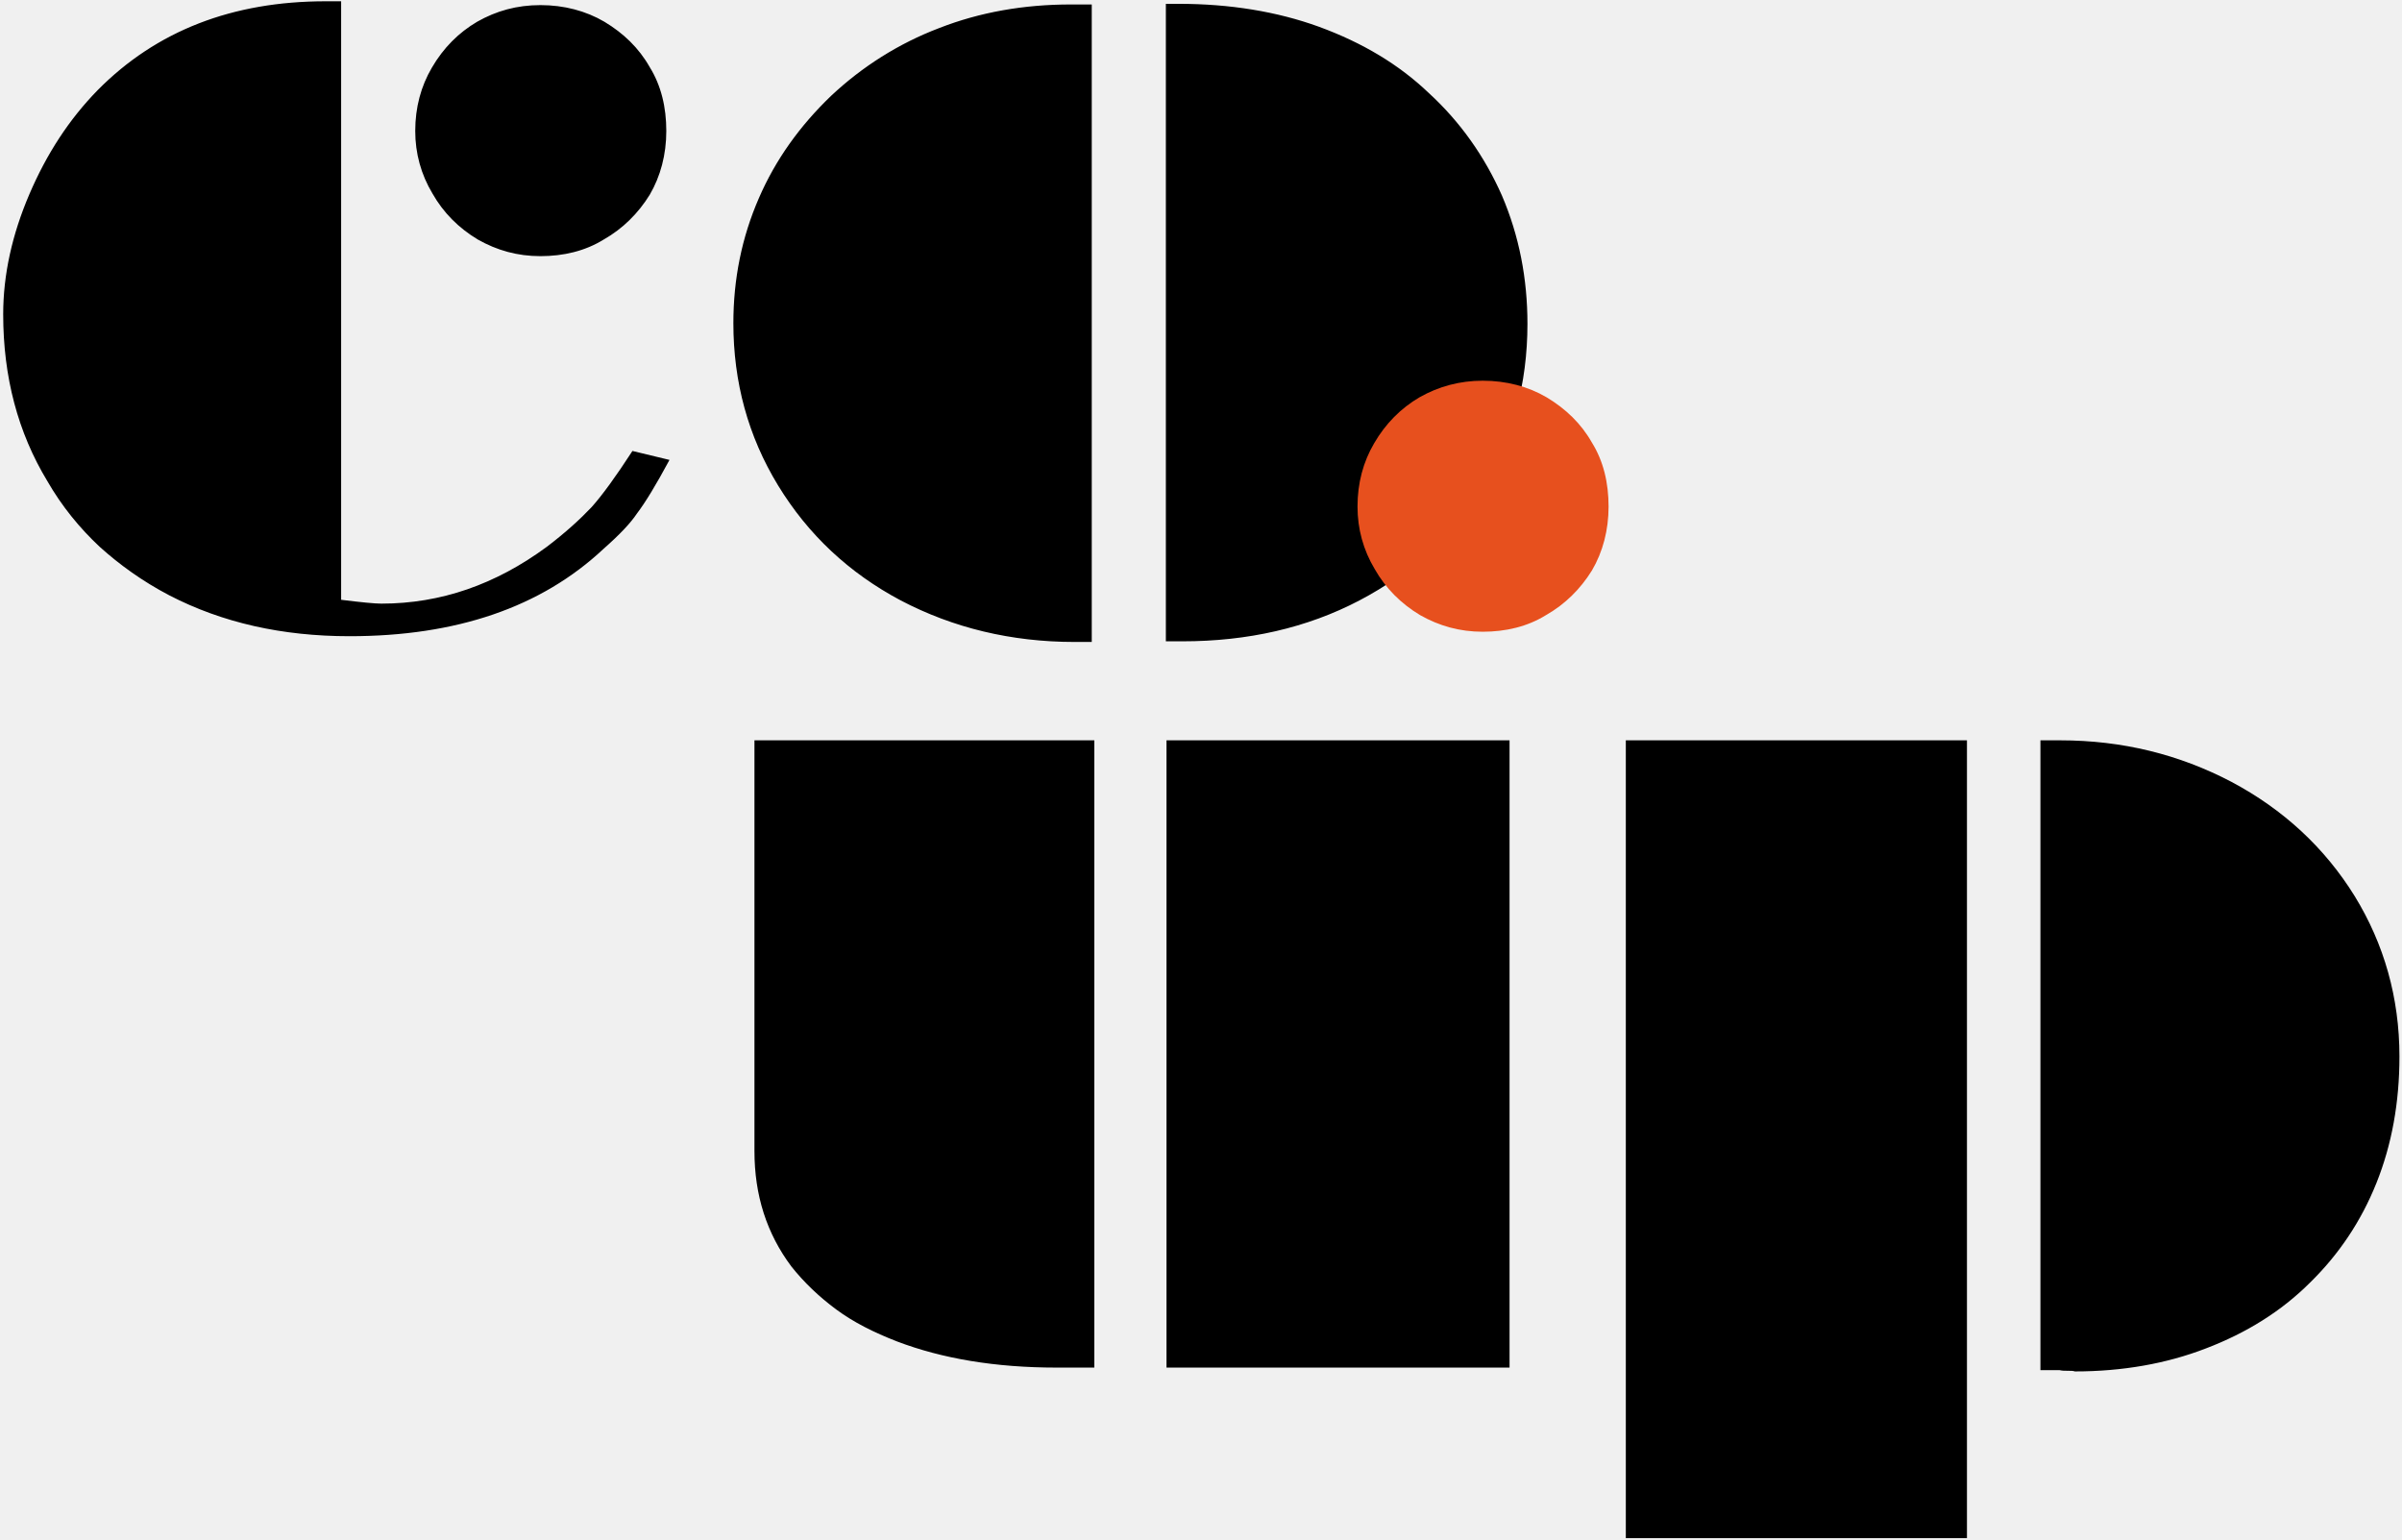
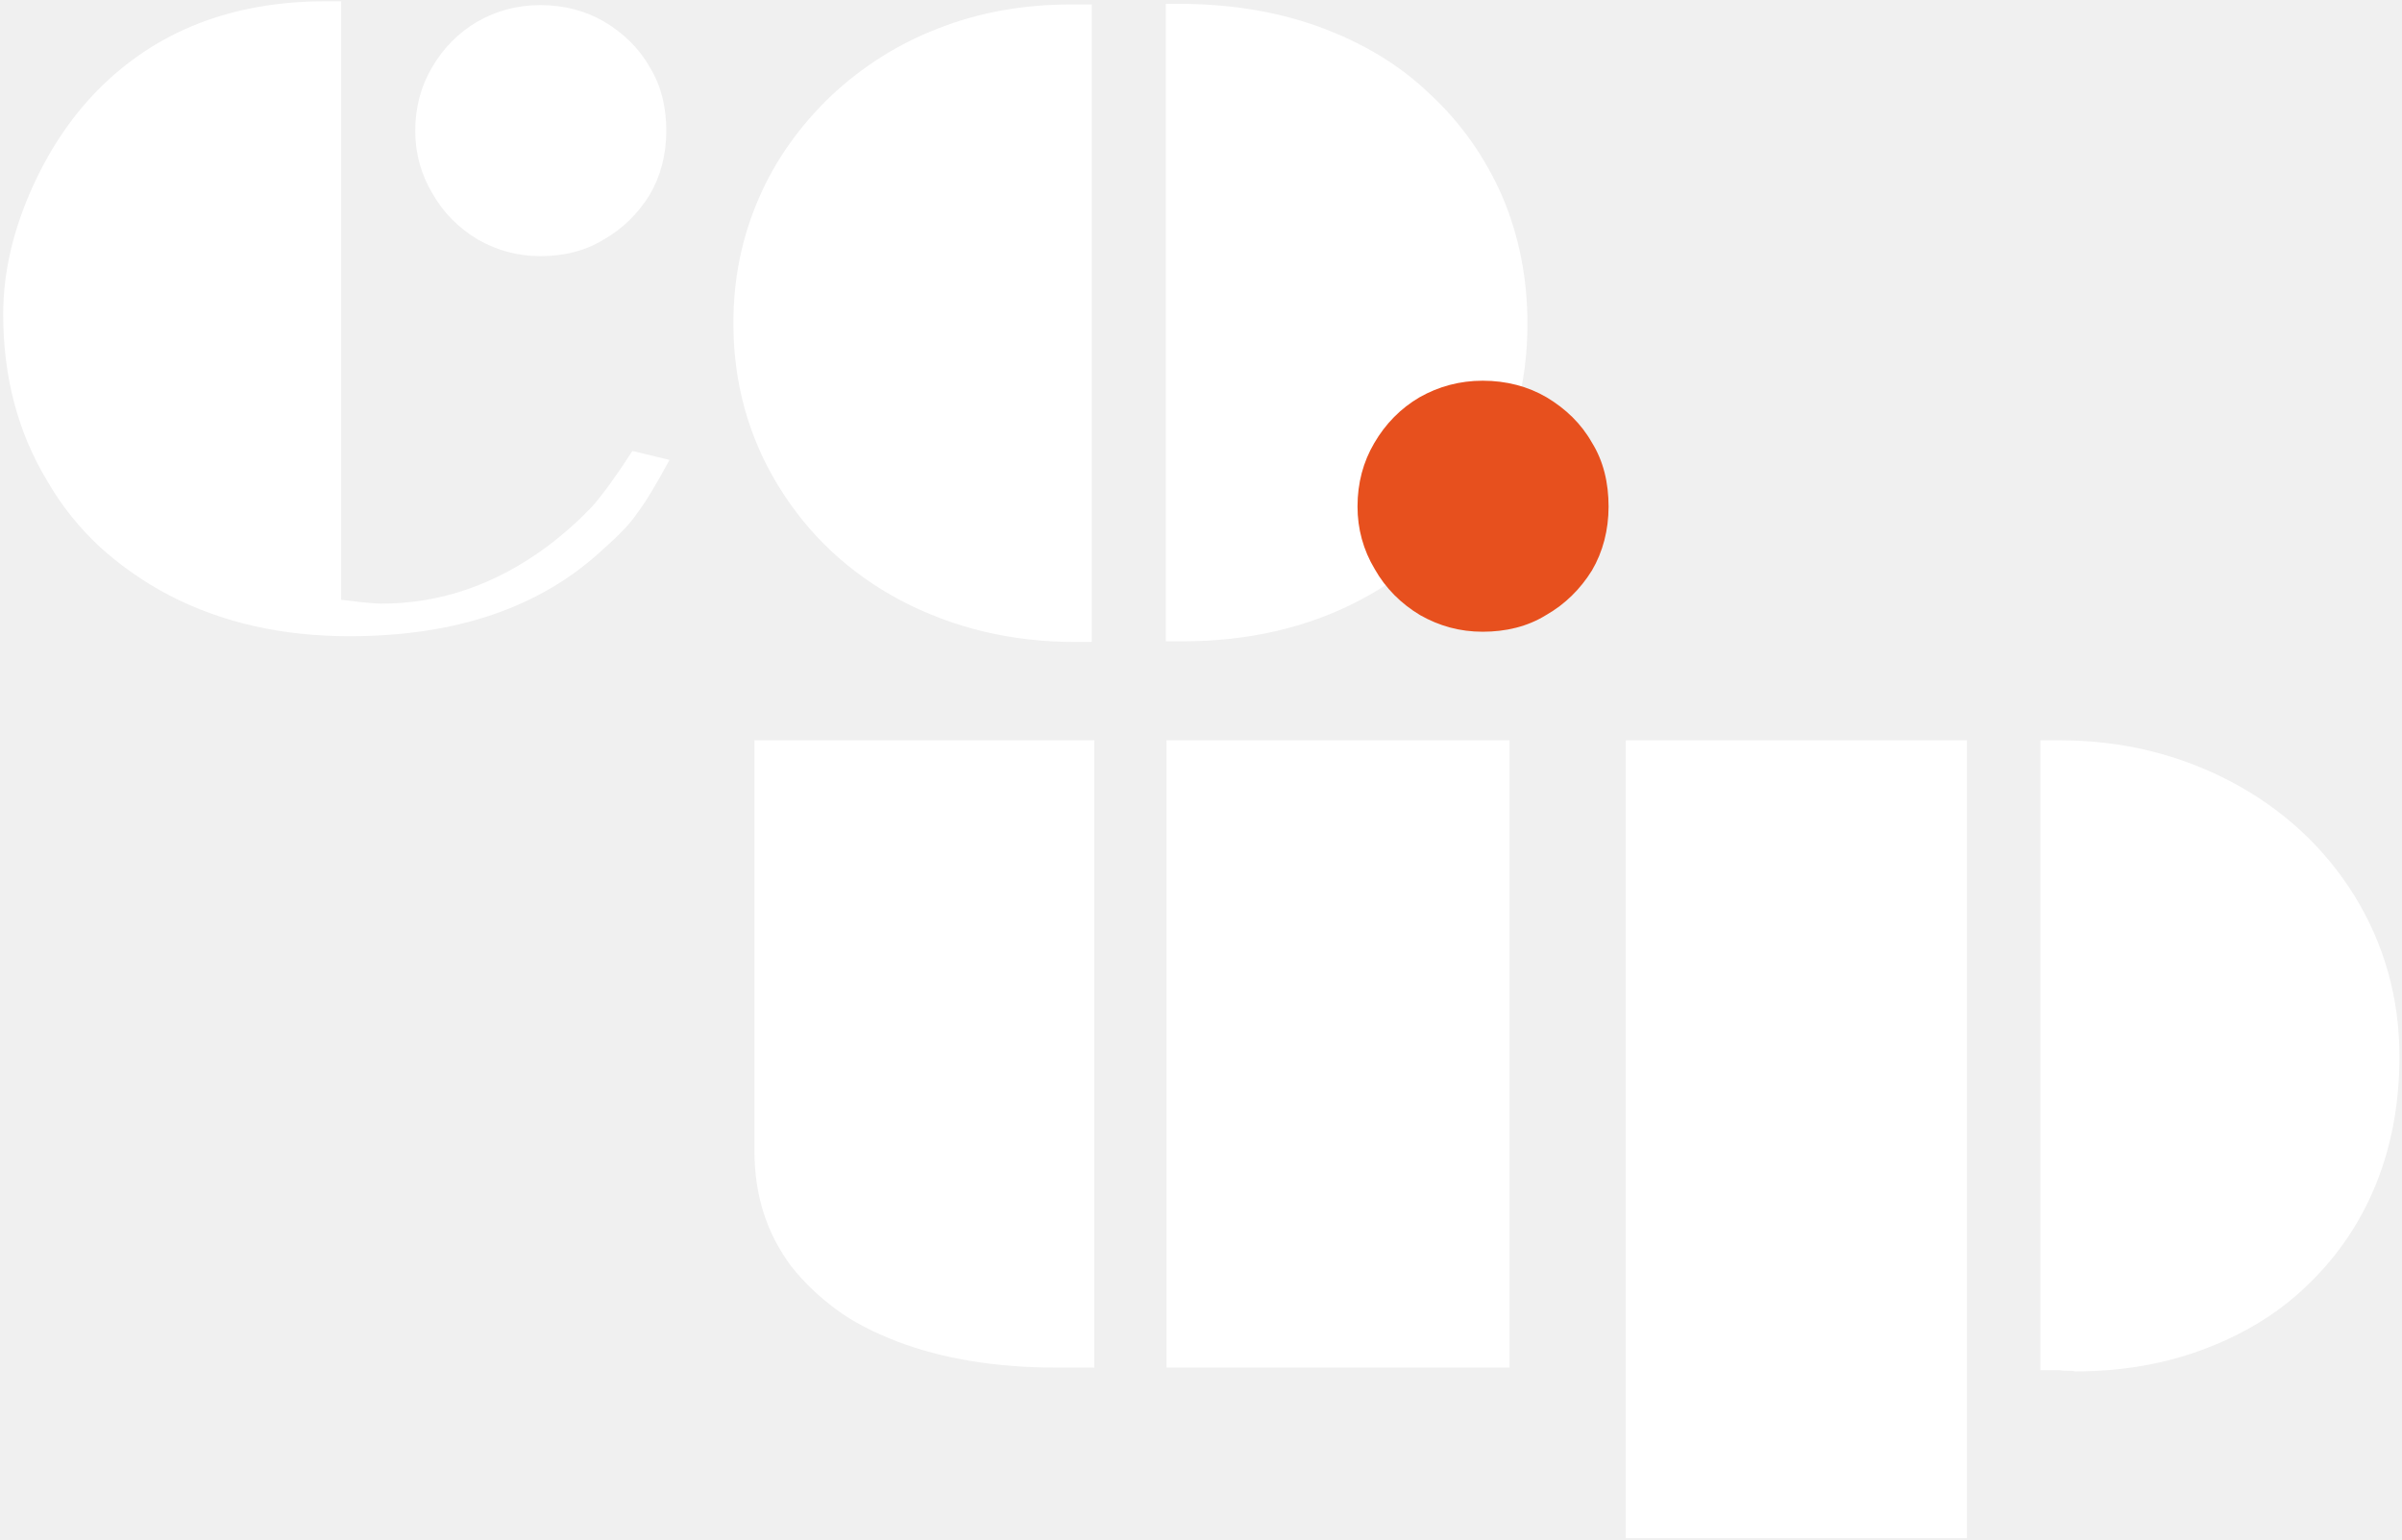
<svg xmlns="http://www.w3.org/2000/svg" width="376" height="241" viewBox="0 0 376 241">
  <g fill="none" transform="translate(0 -.5)">
-     <path fill="#000" d="M99 71.1L104.8 72.5C102.7 76.4 101 79.2 99.7 80.9 98.7 82.4 97 84.2 94.5 86.4 84.7 95.6 71.4 100.1 54.7 100.1 44.2 100.1 34.8 98 26.5 93.7 22.3 91.5 18.7 88.9 15.6 86.1 12.5 83.2 9.7 79.8 7.4 75.8 2.8 68.2.5 59.5.5 49.7.5 43.5 1.9 37.2 4.6 30.9 7.3 24.6 10.8 19.2 15.3 14.6 24.5 5.3 36.4.7 51 .7L53.4.7 53.4 94.4C56.6 94.8 58.7 95 59.7 95 69 95 77.6 92 85.6 86.1 88.5 83.9 90.8 81.8 92.6 79.9 94.3 78 96.4 75.1 99 71.1zM84.6 1.3C88.3 1.3 91.7 2.2 94.6 3.9 97.6 5.7 100 8 101.7 11 103.5 13.9 104.3 17.3 104.3 21 104.3 24.7 103.4 28.1 101.7 31 99.9 33.9 97.5 36.3 94.5 38 91.6 39.8 88.2 40.6 84.6 40.6 81 40.6 77.8 39.7 74.8 38 71.8 36.2 69.4 33.8 67.7 30.8 65.9 27.8 65 24.5 65 21 65 17.3 65.9 14 67.6 11.1 69.4 8 71.8 5.6 74.7 3.9 77.7 2.2 80.9 1.3 84.6 1.3zM170.9 1.1L170.9 101 168.2 101C158.3 101 149.2 98.8 141 94.5 132.9 90.2 126.5 84.2 121.8 76.5 117.1 68.8 114.8 60.3 114.8 51.1 114.8 44.2 116.1 37.7 118.8 31.5 121.4 25.5 125.2 20.2 130.1 15.5 135 10.9 140.7 7.3 147 4.9 153.4 2.4 160.3 1.2 167.6 1.2L170.9 1.2 170.9 1.1zM182.5 101L182.5 1.1 184.5 1.1C192.5 1.1 199.9 2.3 206.5 4.7 213.3 7.2 219 10.6 223.7 15.1 228.6 19.6 232.4 25 235.1 31.1 237.8 37.4 239.1 44.1 239.1 51.2 239.1 60.6 236.8 69.1 232.1 76.7 227.5 84.2 221 90.2 212.8 94.5 204.6 98.8 195.3 100.9 185.1 100.9L182.5 100.9 182.5 101zM118.1 180.7L118.1 116.4 171.3 116.4 171.3 214.6 165.4 214.6C155.8 214.6 147.5 213.2 140.4 210.5 136.8 209.1 133.6 207.5 130.9 205.5 128.2 203.5 125.9 201.3 123.9 198.8 120 193.6 118.1 187.6 118.1 180.7zM182.6 214.6L182.6 116.4 236.3 116.4 236.3 214.6 182.6 214.6zM254.5 241.3L254.5 116.4 307.9 116.4 307.9 241.3 254.5 241.3zM319.4 215.1L319.4 116.4 322.5 116.4C332.2 116.4 341.1 118.6 349.3 122.9 357.4 127.2 363.9 133.2 368.6 140.8 373.2 148.3 375.6 156.7 375.6 165.9 375.6 173.1 374.4 179.7 372 185.7 369.6 191.7 366.1 196.9 361.6 201.3 357.1 205.8 351.6 209.2 345.3 211.6 339.1 214 332.2 215.2 324.8 215.2 324.5 215.1 324.2 215.1 323.7 215.1 323.2 215.1 322.8 215.1 322.4 215L319.4 215 319.4 215.1z" />
+     <path fill="#fff" d="M99 71.1L104.8 72.5C102.7 76.4 101 79.2 99.7 80.9 98.7 82.4 97 84.2 94.5 86.4 84.7 95.6 71.4 100.1 54.7 100.1 44.2 100.1 34.8 98 26.5 93.7 22.3 91.5 18.7 88.9 15.6 86.1 12.5 83.2 9.7 79.8 7.4 75.8 2.8 68.2.5 59.5.5 49.7.5 43.5 1.9 37.2 4.6 30.9 7.3 24.6 10.8 19.2 15.3 14.6 24.5 5.3 36.4.7 51 .7L53.4.7 53.4 94.4C56.6 94.8 58.7 95 59.7 95 69 95 77.6 92 85.6 86.1 88.5 83.9 90.8 81.8 92.6 79.9 94.3 78 96.4 75.1 99 71.1zM84.6 1.3C88.3 1.3 91.7 2.2 94.6 3.9 97.6 5.7 100 8 101.7 11 103.5 13.9 104.3 17.3 104.3 21 104.3 24.7 103.4 28.1 101.7 31 99.9 33.9 97.5 36.3 94.5 38 91.6 39.8 88.2 40.6 84.6 40.6 81 40.6 77.8 39.7 74.8 38 71.8 36.2 69.4 33.8 67.7 30.8 65.9 27.8 65 24.5 65 21 65 17.3 65.9 14 67.6 11.1 69.4 8 71.8 5.6 74.7 3.9 77.7 2.2 80.9 1.3 84.6 1.3zM170.9 1.1L170.9 101 168.2 101C158.3 101 149.2 98.8 141 94.5 132.9 90.2 126.5 84.2 121.8 76.5 117.1 68.8 114.8 60.3 114.8 51.1 114.8 44.2 116.1 37.7 118.8 31.5 121.4 25.5 125.2 20.2 130.1 15.5 135 10.9 140.7 7.3 147 4.9 153.4 2.4 160.3 1.2 167.6 1.2L170.9 1.2 170.9 1.1zM182.5 101L182.5 1.1 184.5 1.1C192.5 1.1 199.9 2.3 206.5 4.7 213.3 7.2 219 10.6 223.7 15.1 228.6 19.6 232.4 25 235.1 31.1 237.8 37.4 239.1 44.1 239.1 51.2 239.1 60.6 236.8 69.1 232.1 76.7 227.5 84.2 221 90.2 212.8 94.5 204.6 98.8 195.3 100.9 185.1 100.9L182.5 100.9 182.5 101zM118.1 180.7L118.1 116.4 171.3 116.4 171.3 214.6 165.4 214.6C155.8 214.6 147.5 213.2 140.4 210.5 136.8 209.1 133.6 207.5 130.9 205.5 128.2 203.5 125.9 201.3 123.9 198.8 120 193.6 118.1 187.6 118.1 180.7zM182.6 214.6L182.6 116.4 236.3 116.4 236.3 214.6 182.6 214.6zM254.5 241.3L254.5 116.4 307.9 116.4 307.9 241.3 254.5 241.3zM319.4 215.1L319.4 116.4 322.5 116.4C332.2 116.4 341.1 118.6 349.3 122.9 357.4 127.2 363.9 133.2 368.6 140.8 373.2 148.3 375.6 156.7 375.6 165.9 375.6 173.1 374.4 179.7 372 185.7 369.6 191.7 366.1 196.9 361.6 201.3 357.1 205.8 351.6 209.2 345.3 211.6 339.1 214 332.2 215.2 324.8 215.2 324.5 215.1 324.2 215.1 323.7 215.1 323.2 215.1 322.8 215.1 322.4 215L319.4 215 319.4 215.1z" />
    <path fill="#E7501E" d="M232.1,60.1 C235.8,60.1 239.2,61 242.1,62.7 C245.1,64.5 247.5,66.8 249.2,69.8 C251,72.7 251.8,76.1 251.8,79.8 C251.8,83.5 250.9,86.9 249.2,89.8 C247.4,92.7 245,95.1 242,96.8 C239.1,98.6 235.7,99.4 232.1,99.4 C228.5,99.4 225.3,98.5 222.3,96.8 C219.3,95 216.9,92.6 215.2,89.6 C213.4,86.6 212.5,83.3 212.5,79.8 C212.5,76.1 213.4,72.8 215.1,69.9 C216.9,66.8 219.3,64.4 222.2,62.7 C225.2,61 228.5,60.1 232.1,60.1 Z" />
  </g>
</svg>
